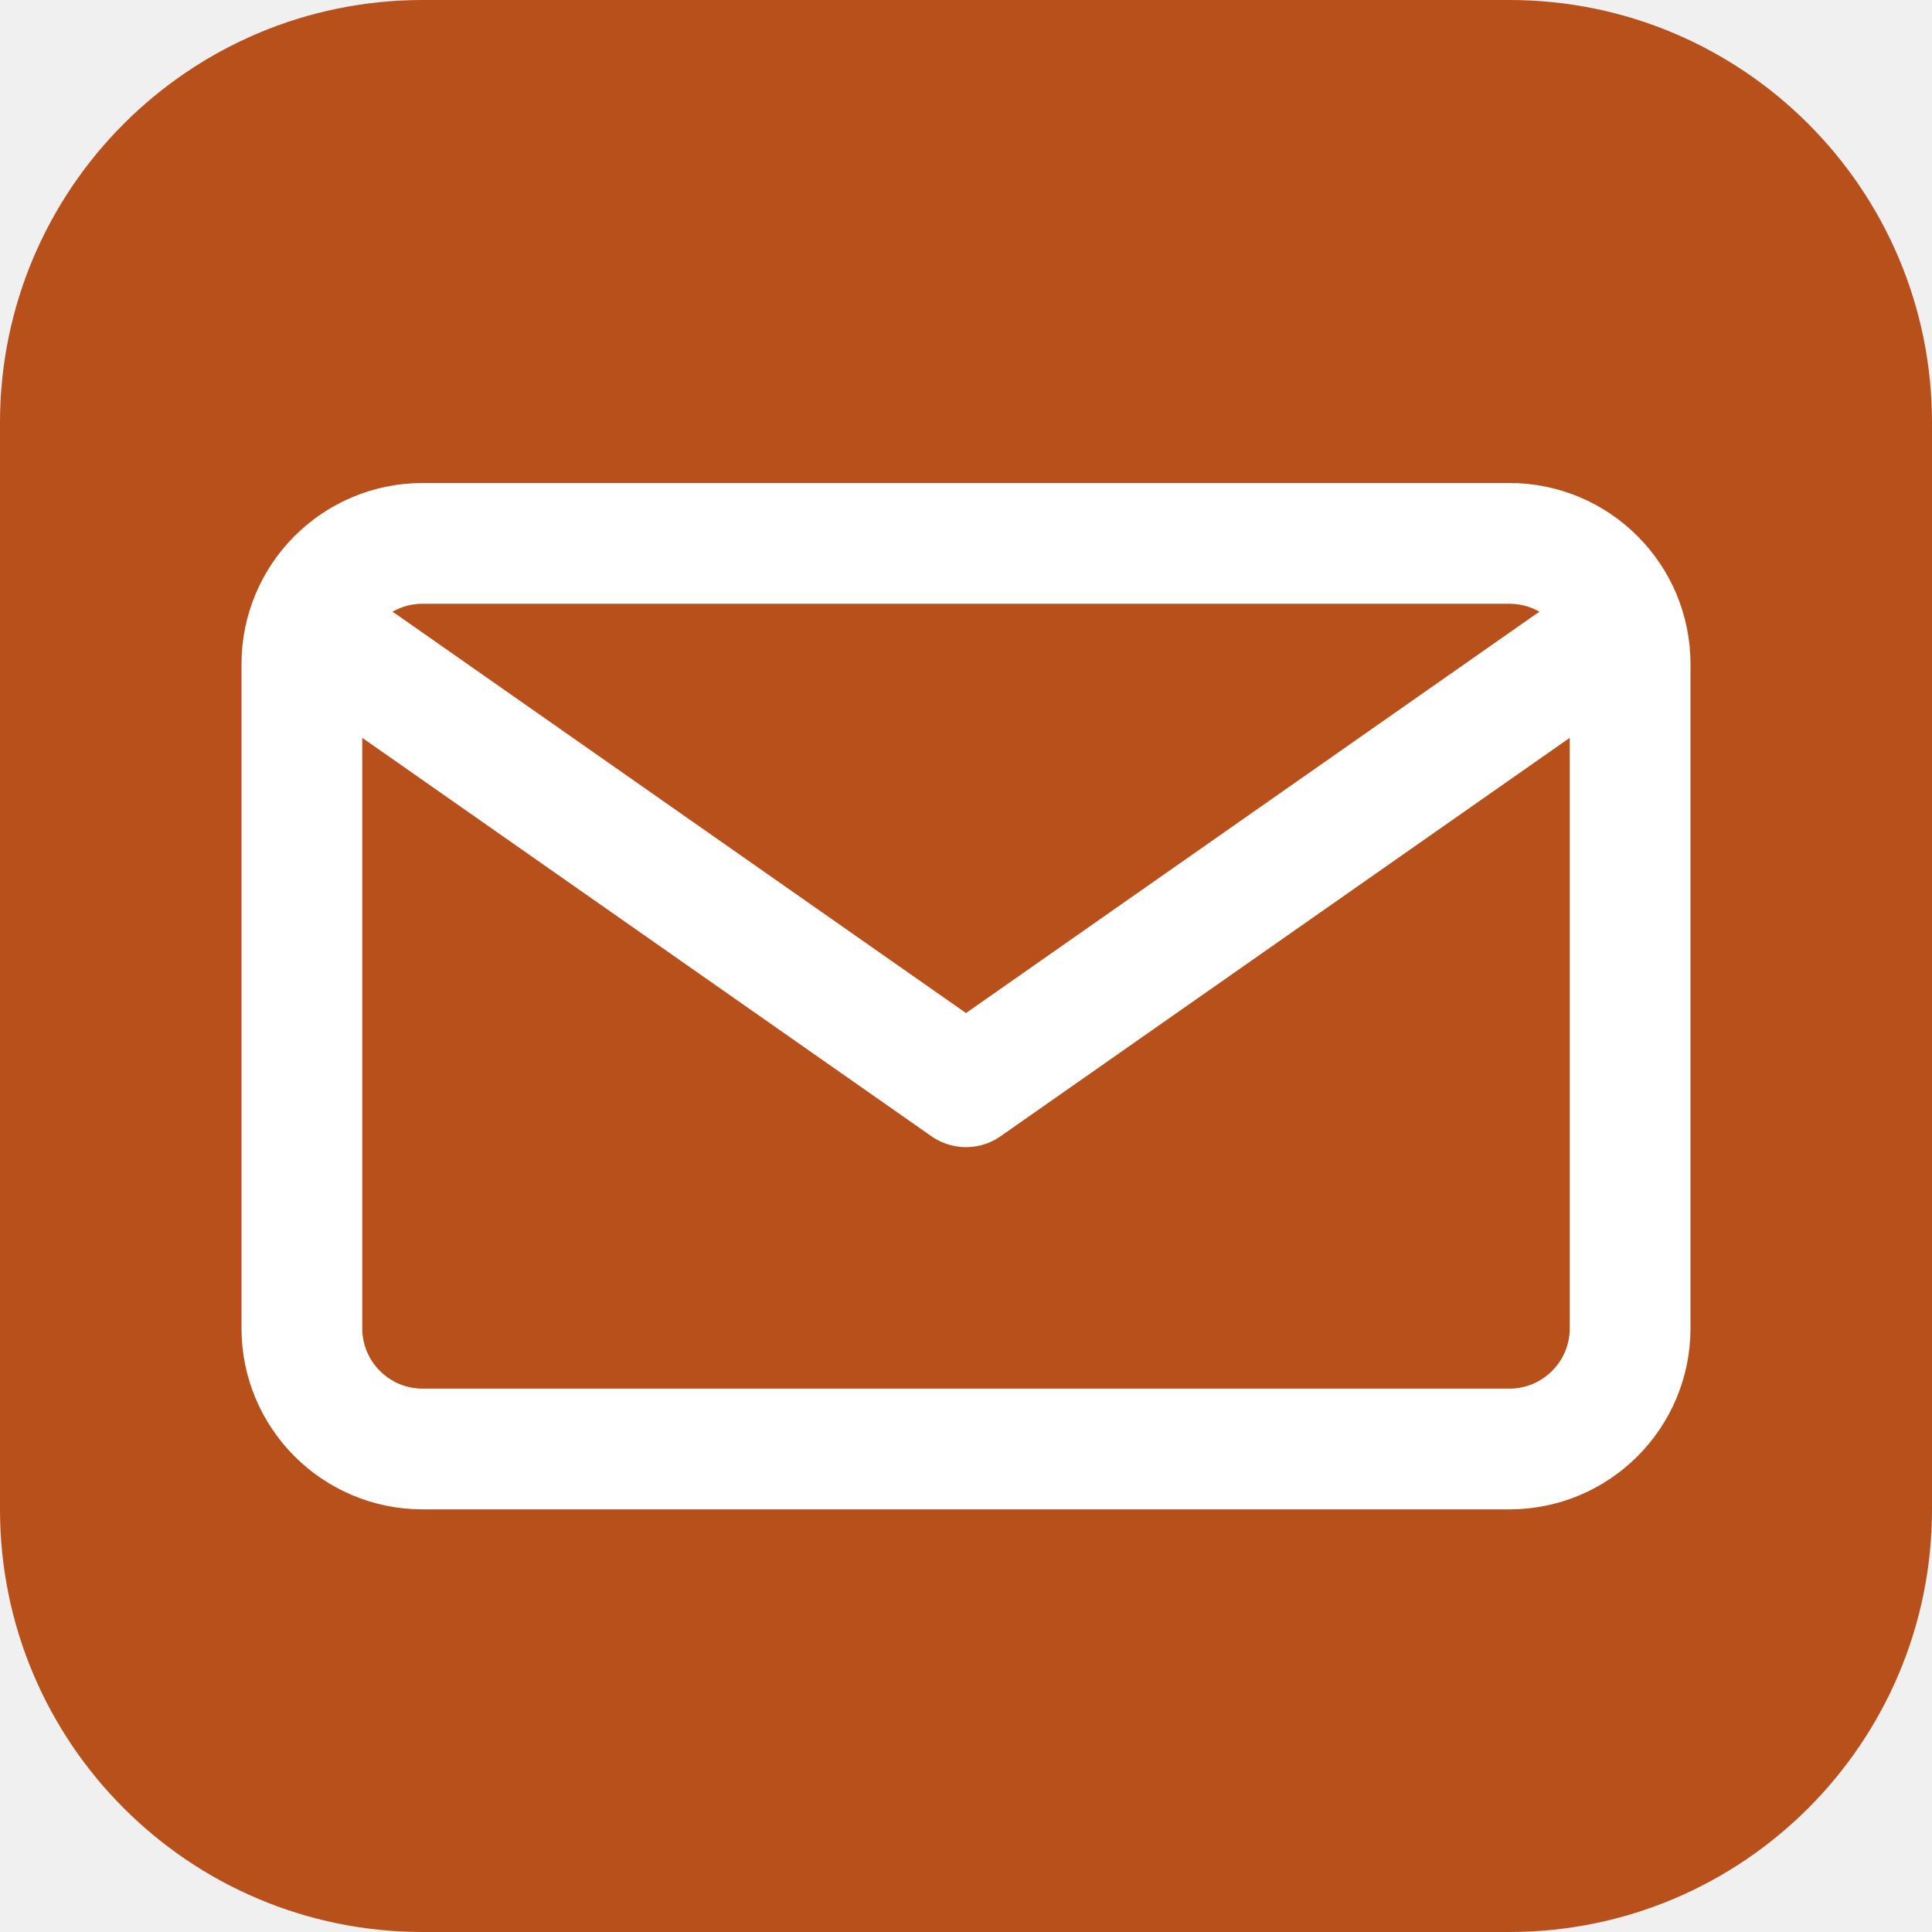
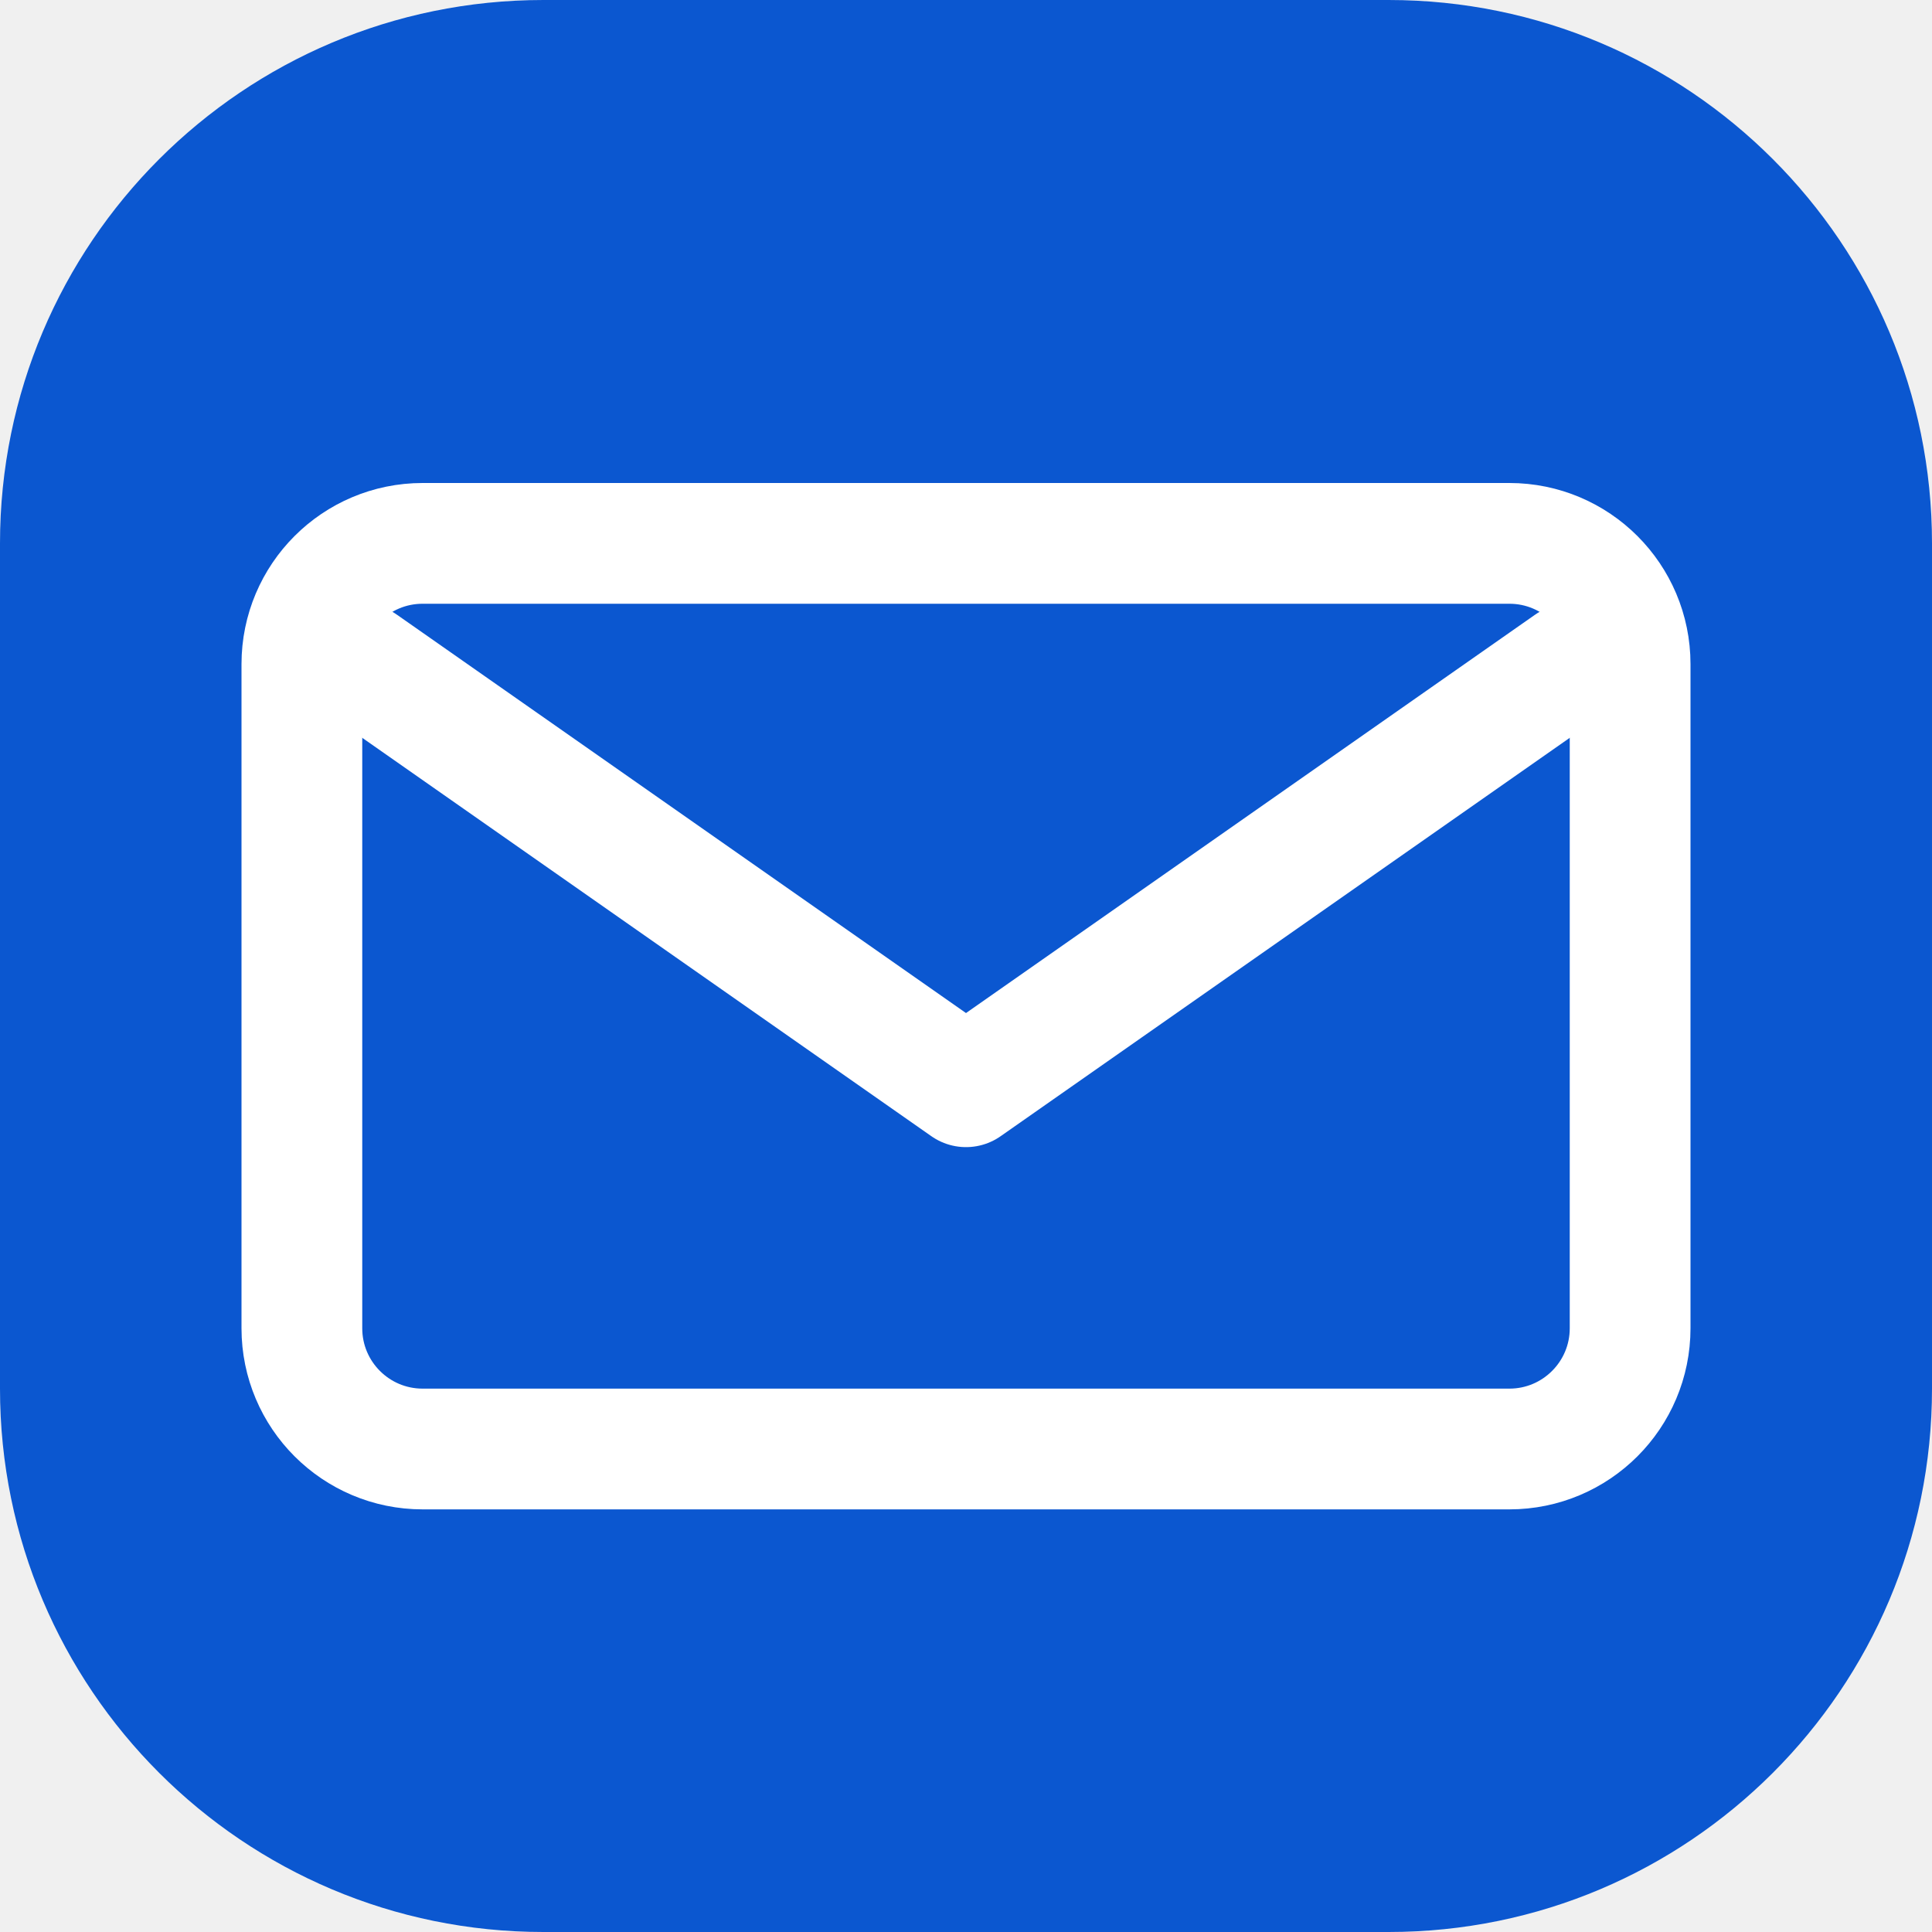
<svg xmlns="http://www.w3.org/2000/svg" viewBox="0 0 32 32">
-   <rect width="32" height="32" rx="7" fill="#b8501b" />
+   <rect width="32" height="32" rx="9" fill="#0b57d0" />
  <rect x="5" y="9" width="22" height="15" rx="2" fill="none" stroke="#fff" stroke-width="2" />
  <path d="m6 11 10 7 10-7" fill="none" stroke="#fff" stroke-width="2" stroke-linecap="round" stroke-linejoin="round" />
</svg>
